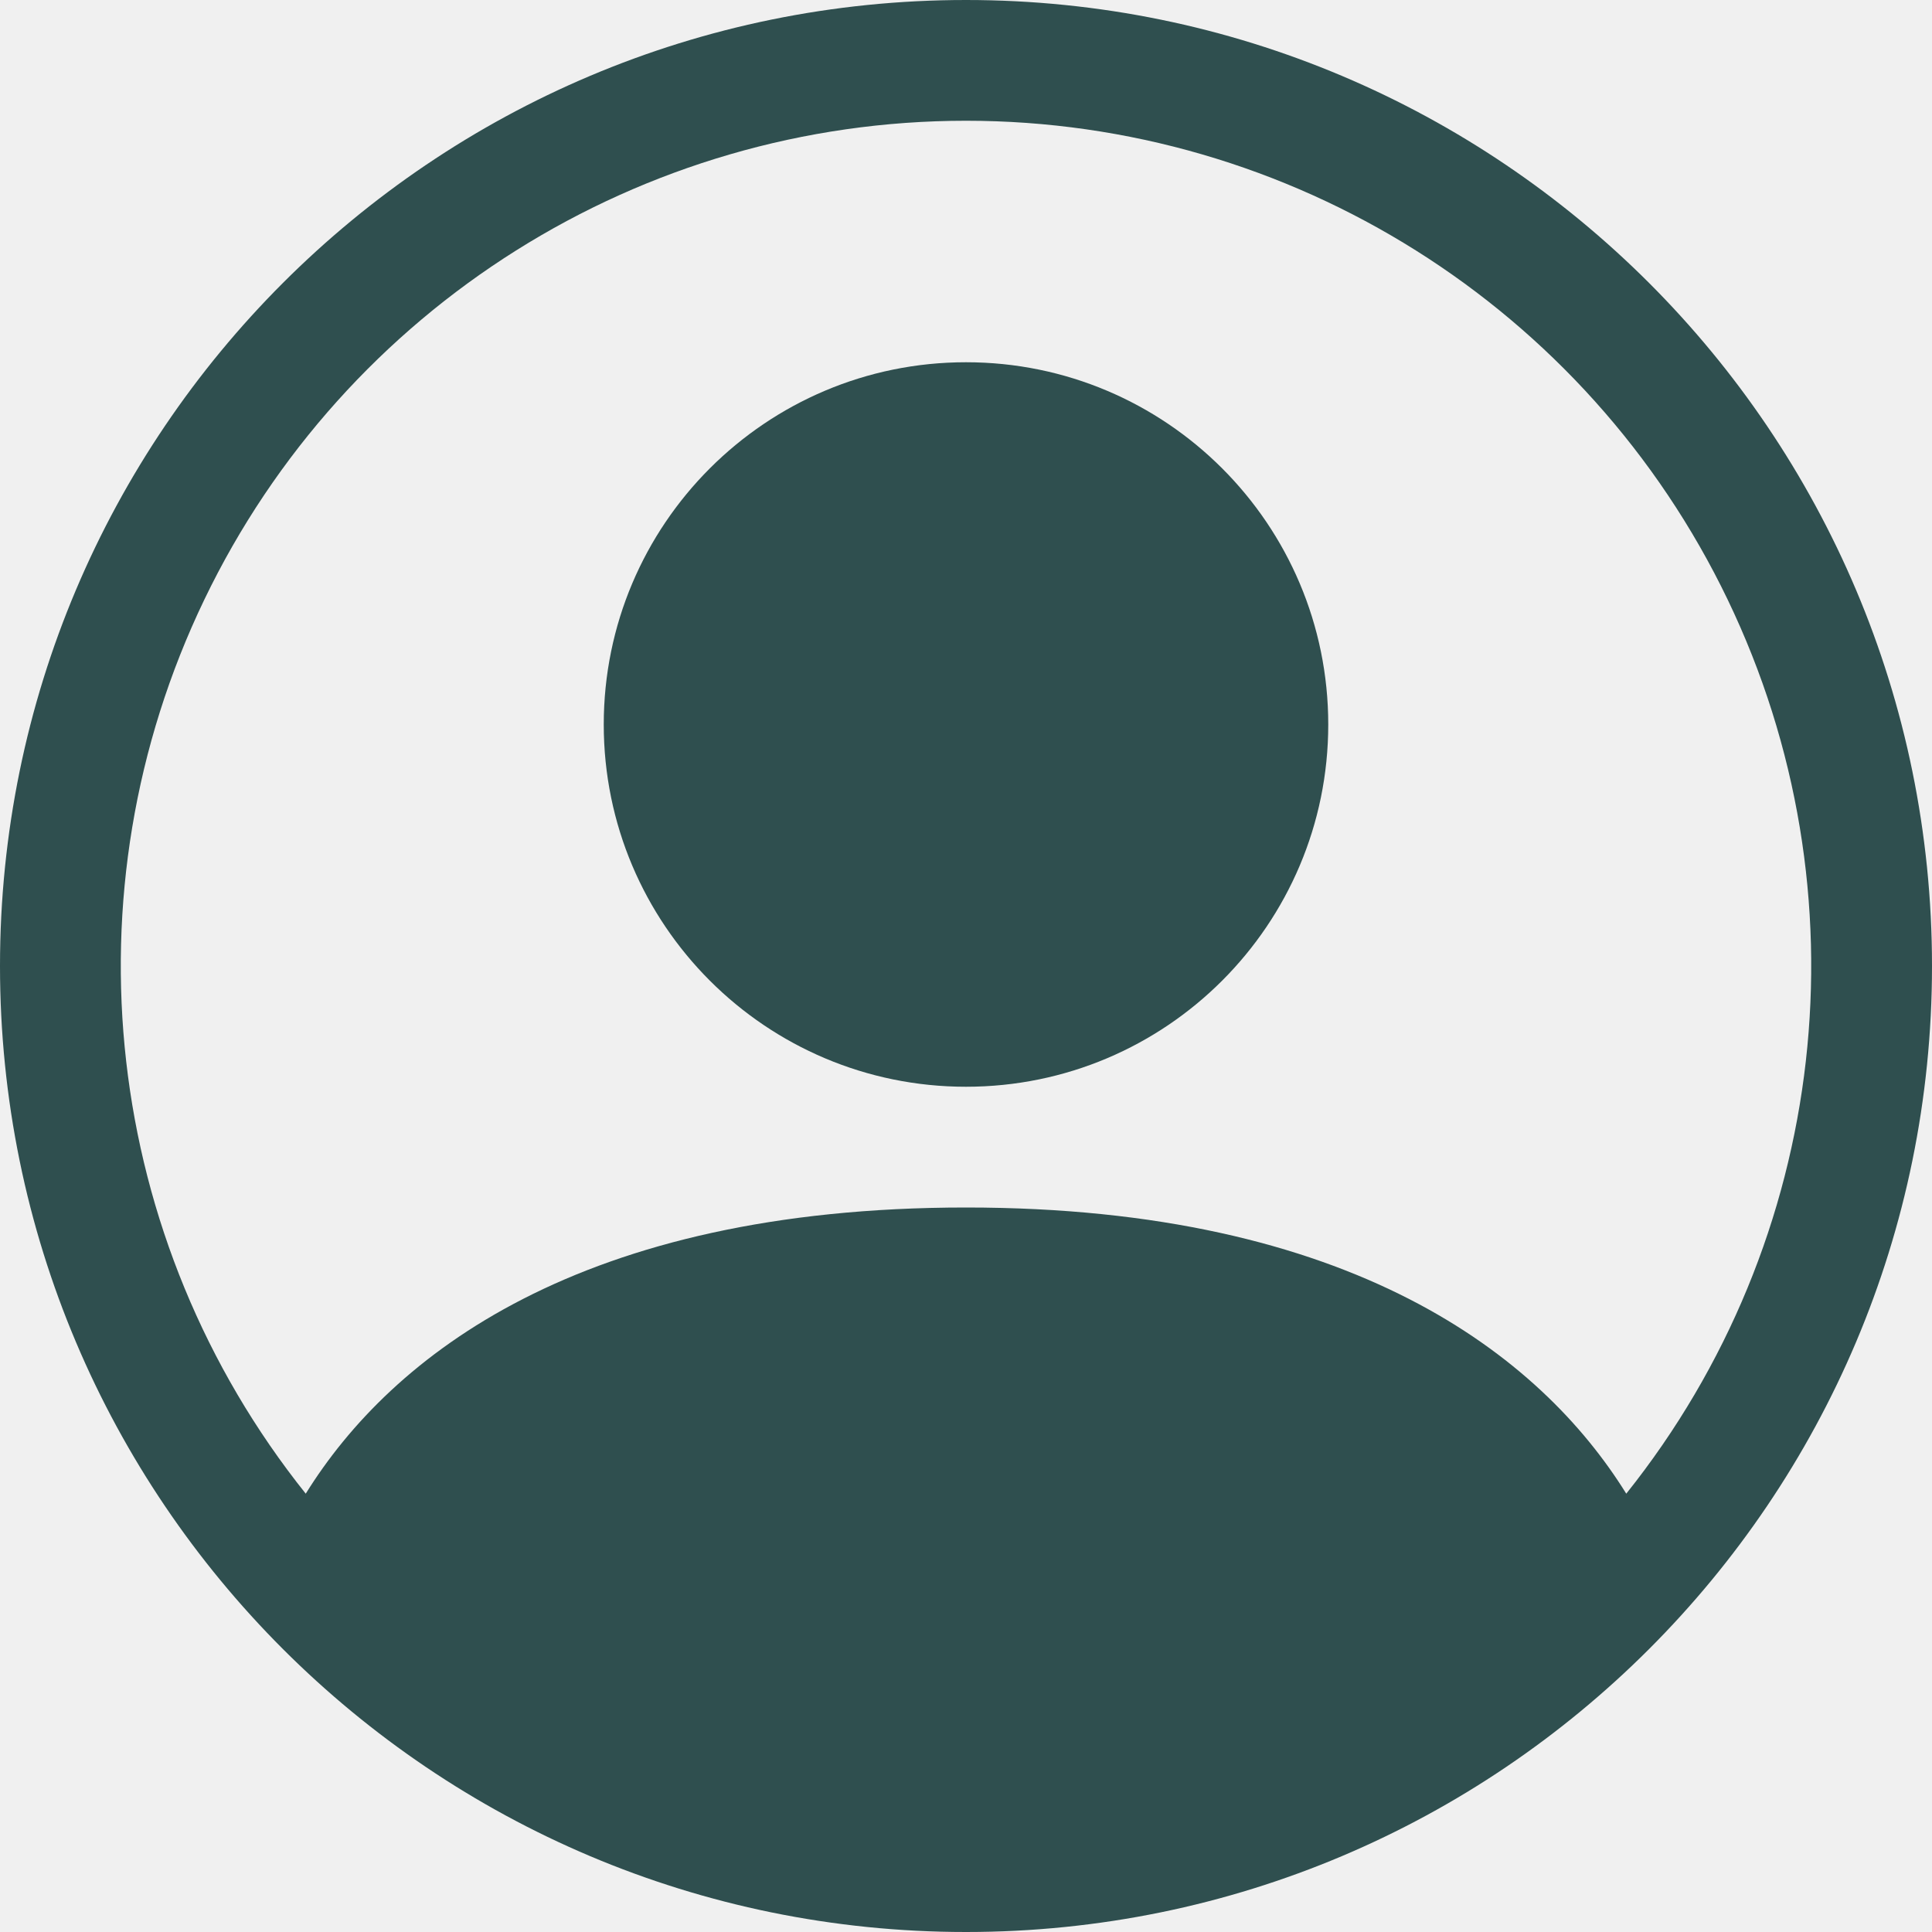
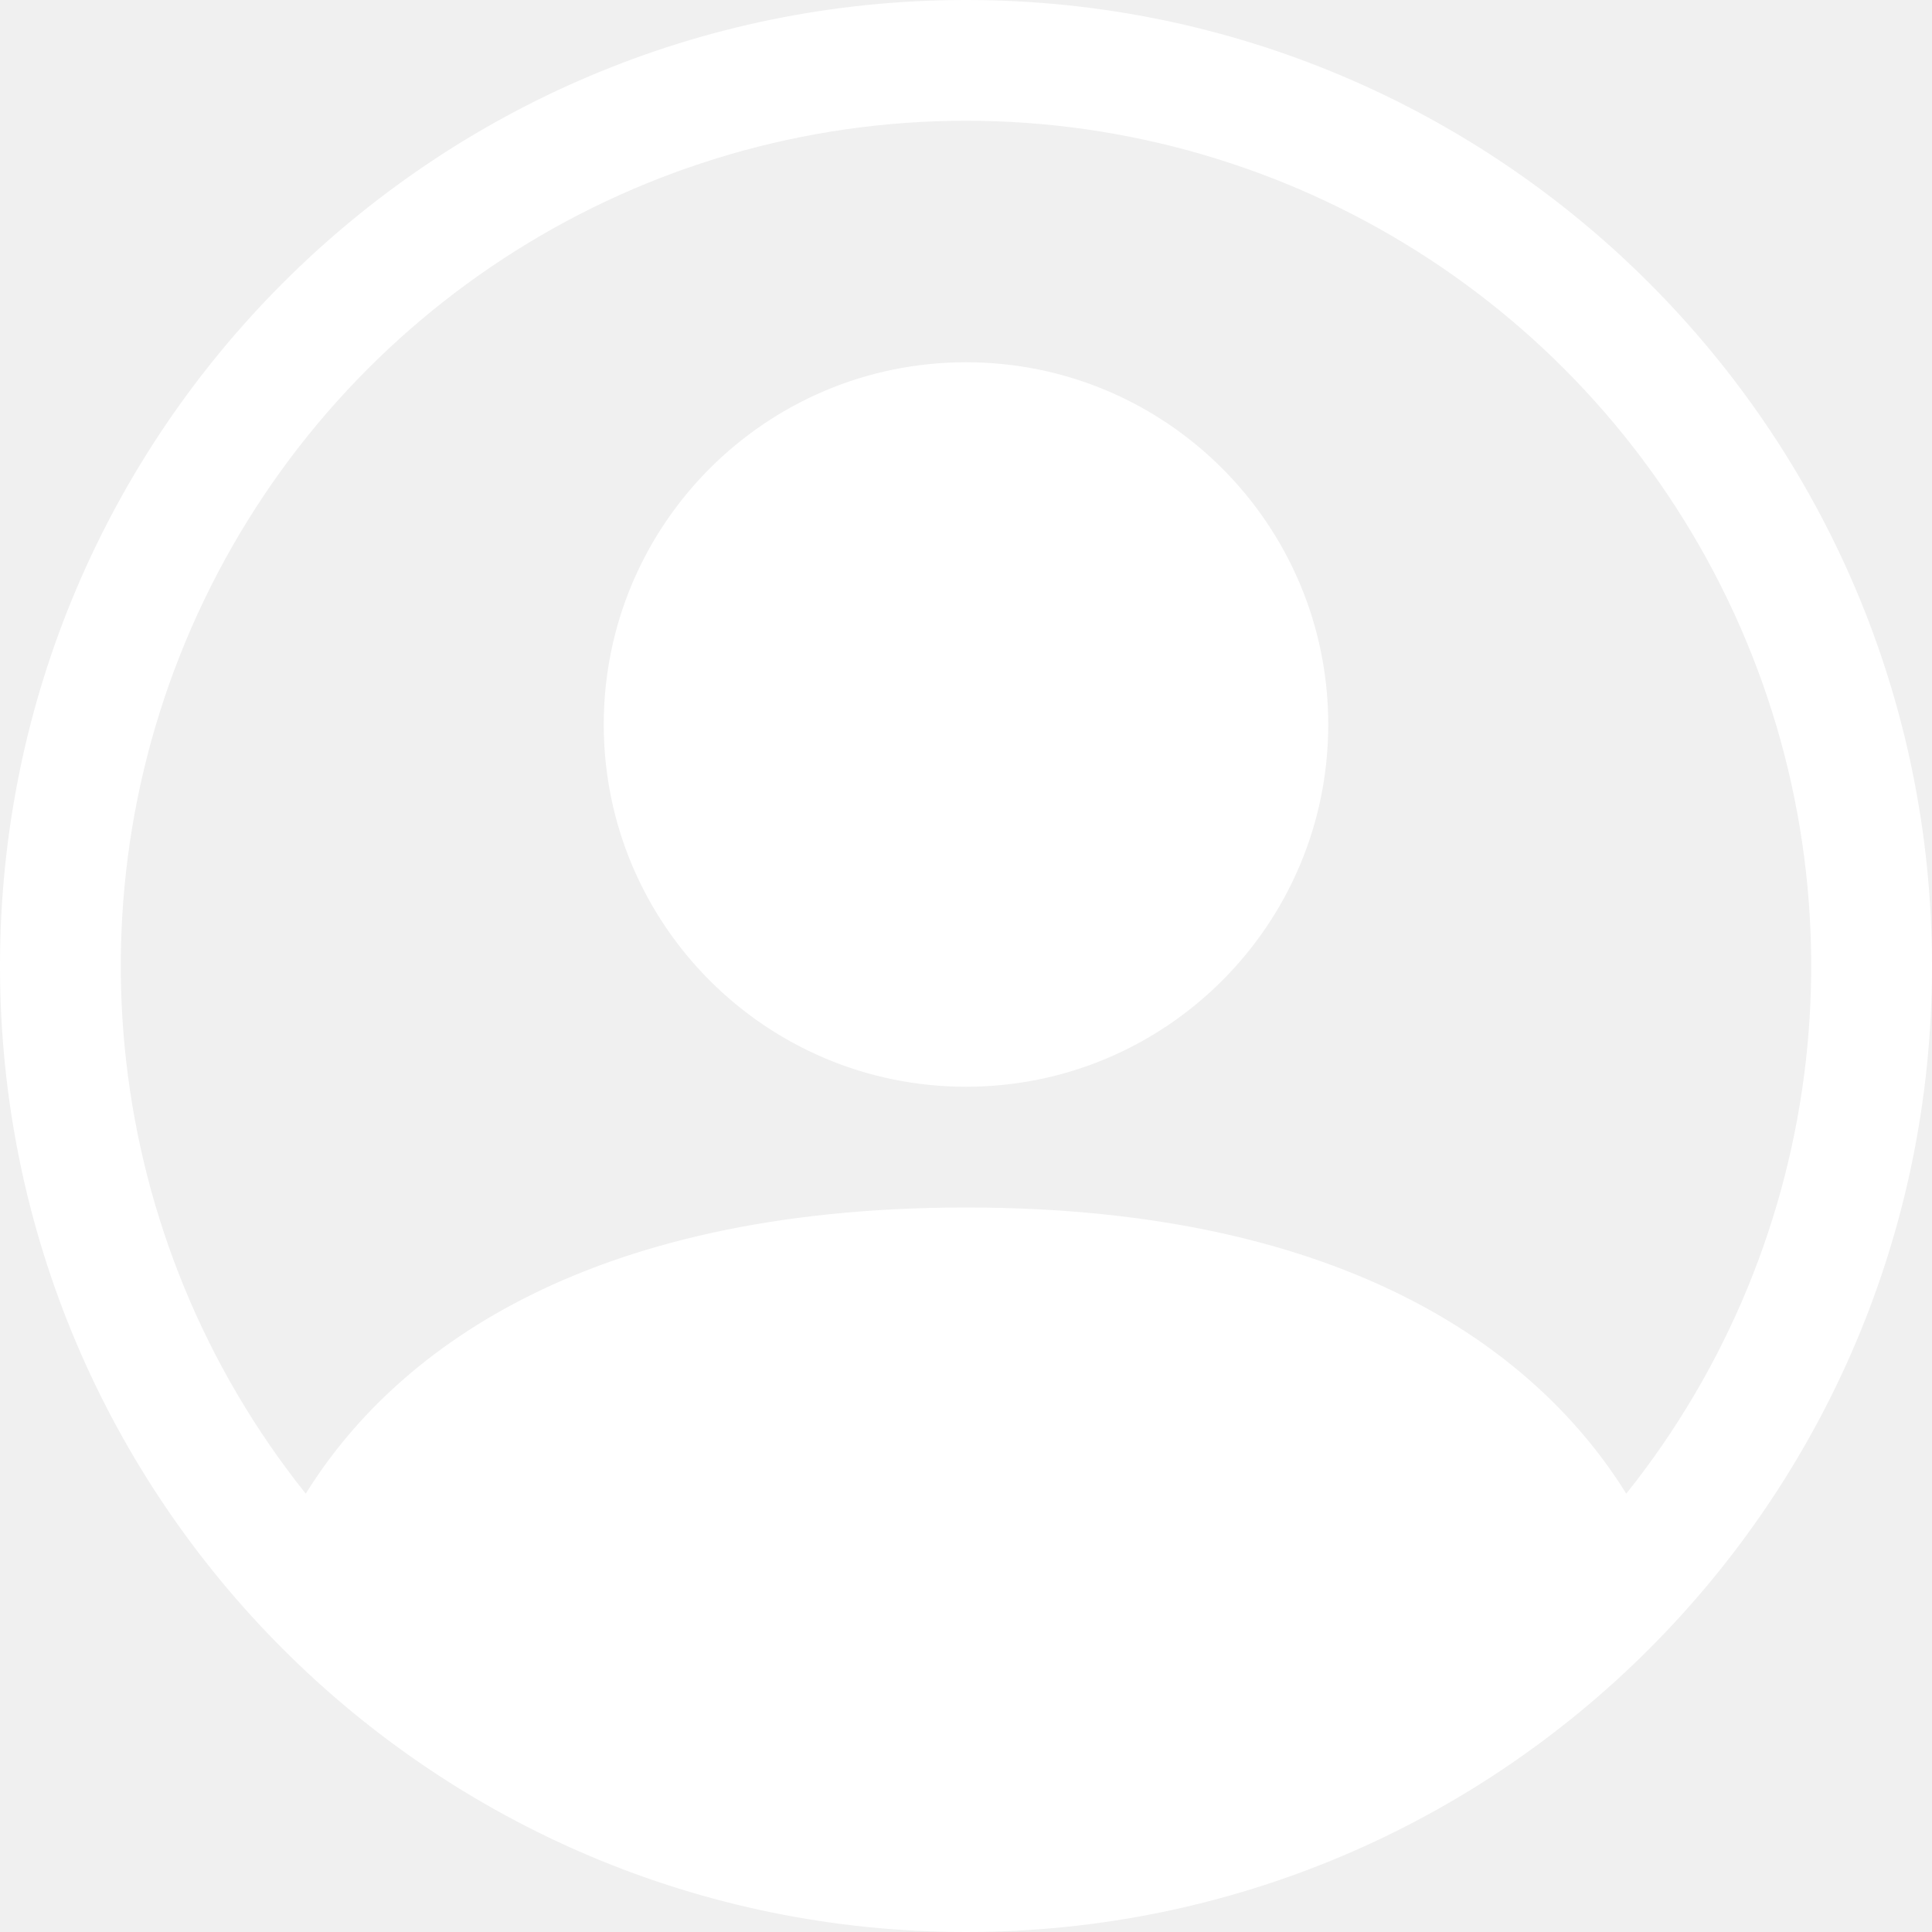
- <svg xmlns="http://www.w3.org/2000/svg" width="16" height="16" fill="darkslategray" class="bi bi-person-circle" viewBox="0 0 16 16">
+ <svg xmlns="http://www.w3.org/2000/svg" width="16" height="16" fill="white" class="bi bi-person-circle" viewBox="0 0 16 16">
  <path d="M11 6a3 3 0 1 1-6 0 3 3 0 0 1 6 0" />
  <path fill-rule="evenodd" d="M0 8a8 8 0 1 1 16 0A8 8 0 0 1 0 8m8-7a7 7 0 0 0-5.468 11.37C3.242 11.226 4.805 10 8 10s4.757 1.225 5.468 2.37A7 7 0 0 0 8 1" />
</svg>
